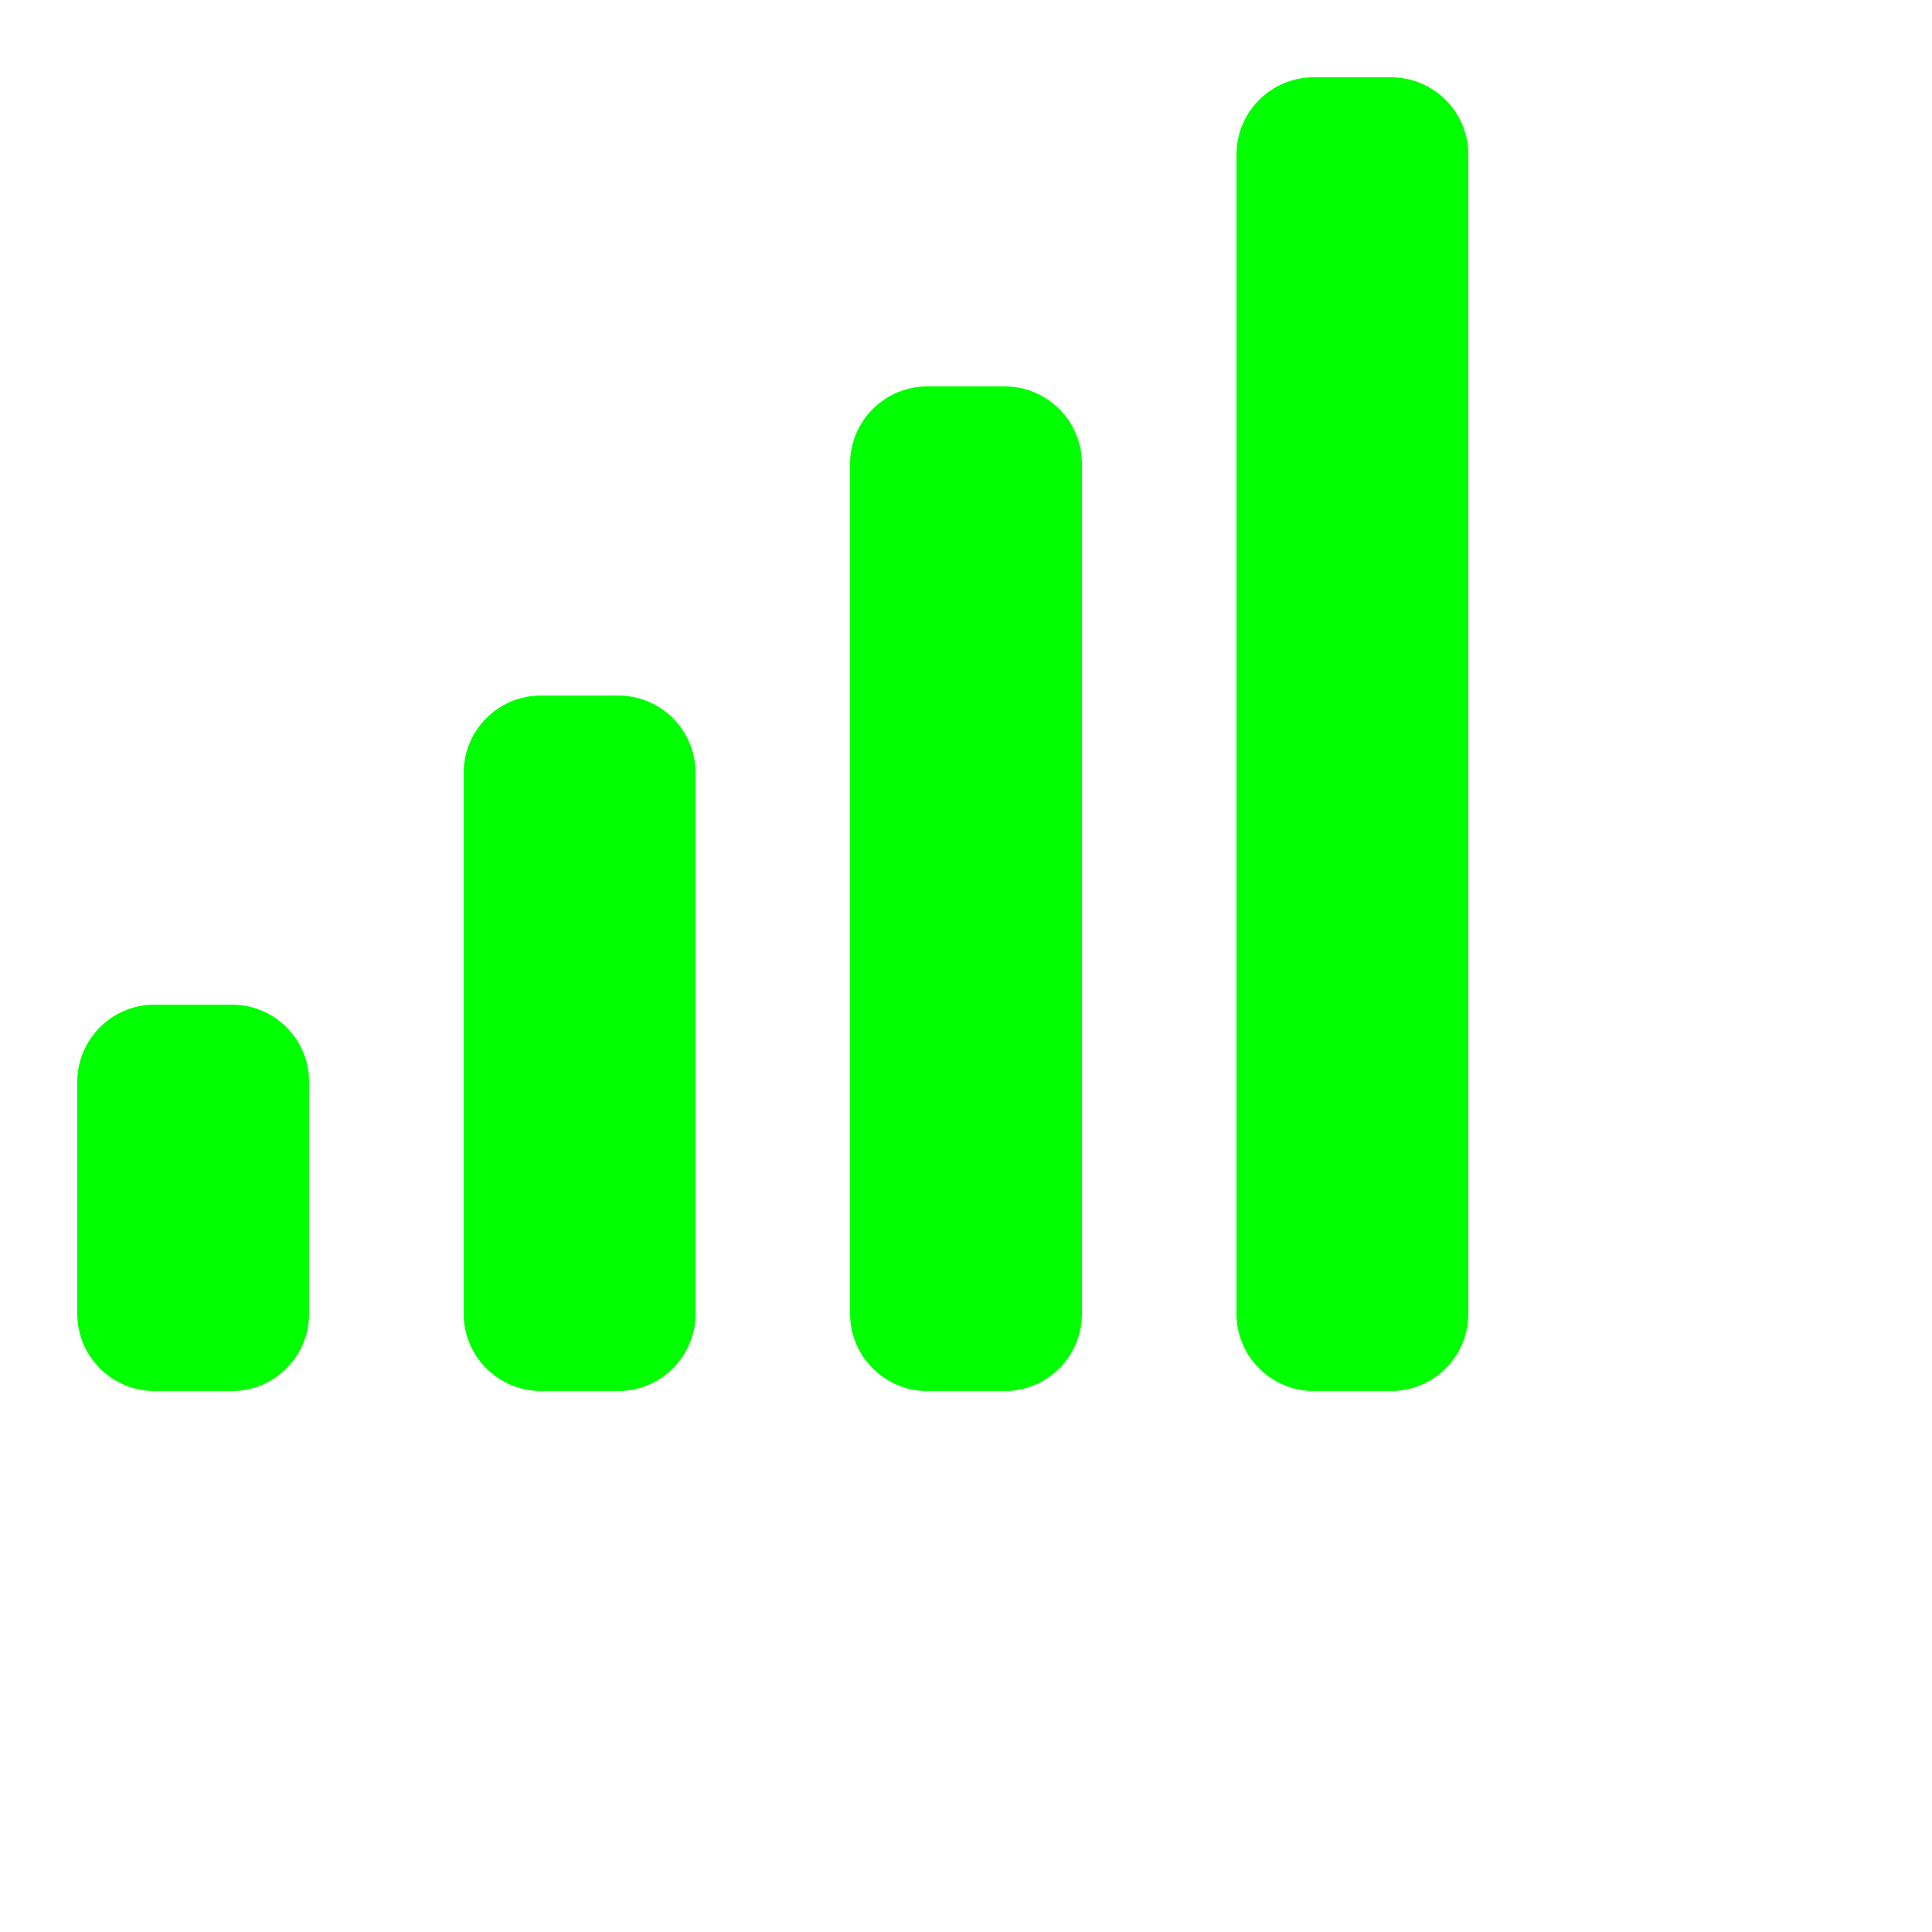
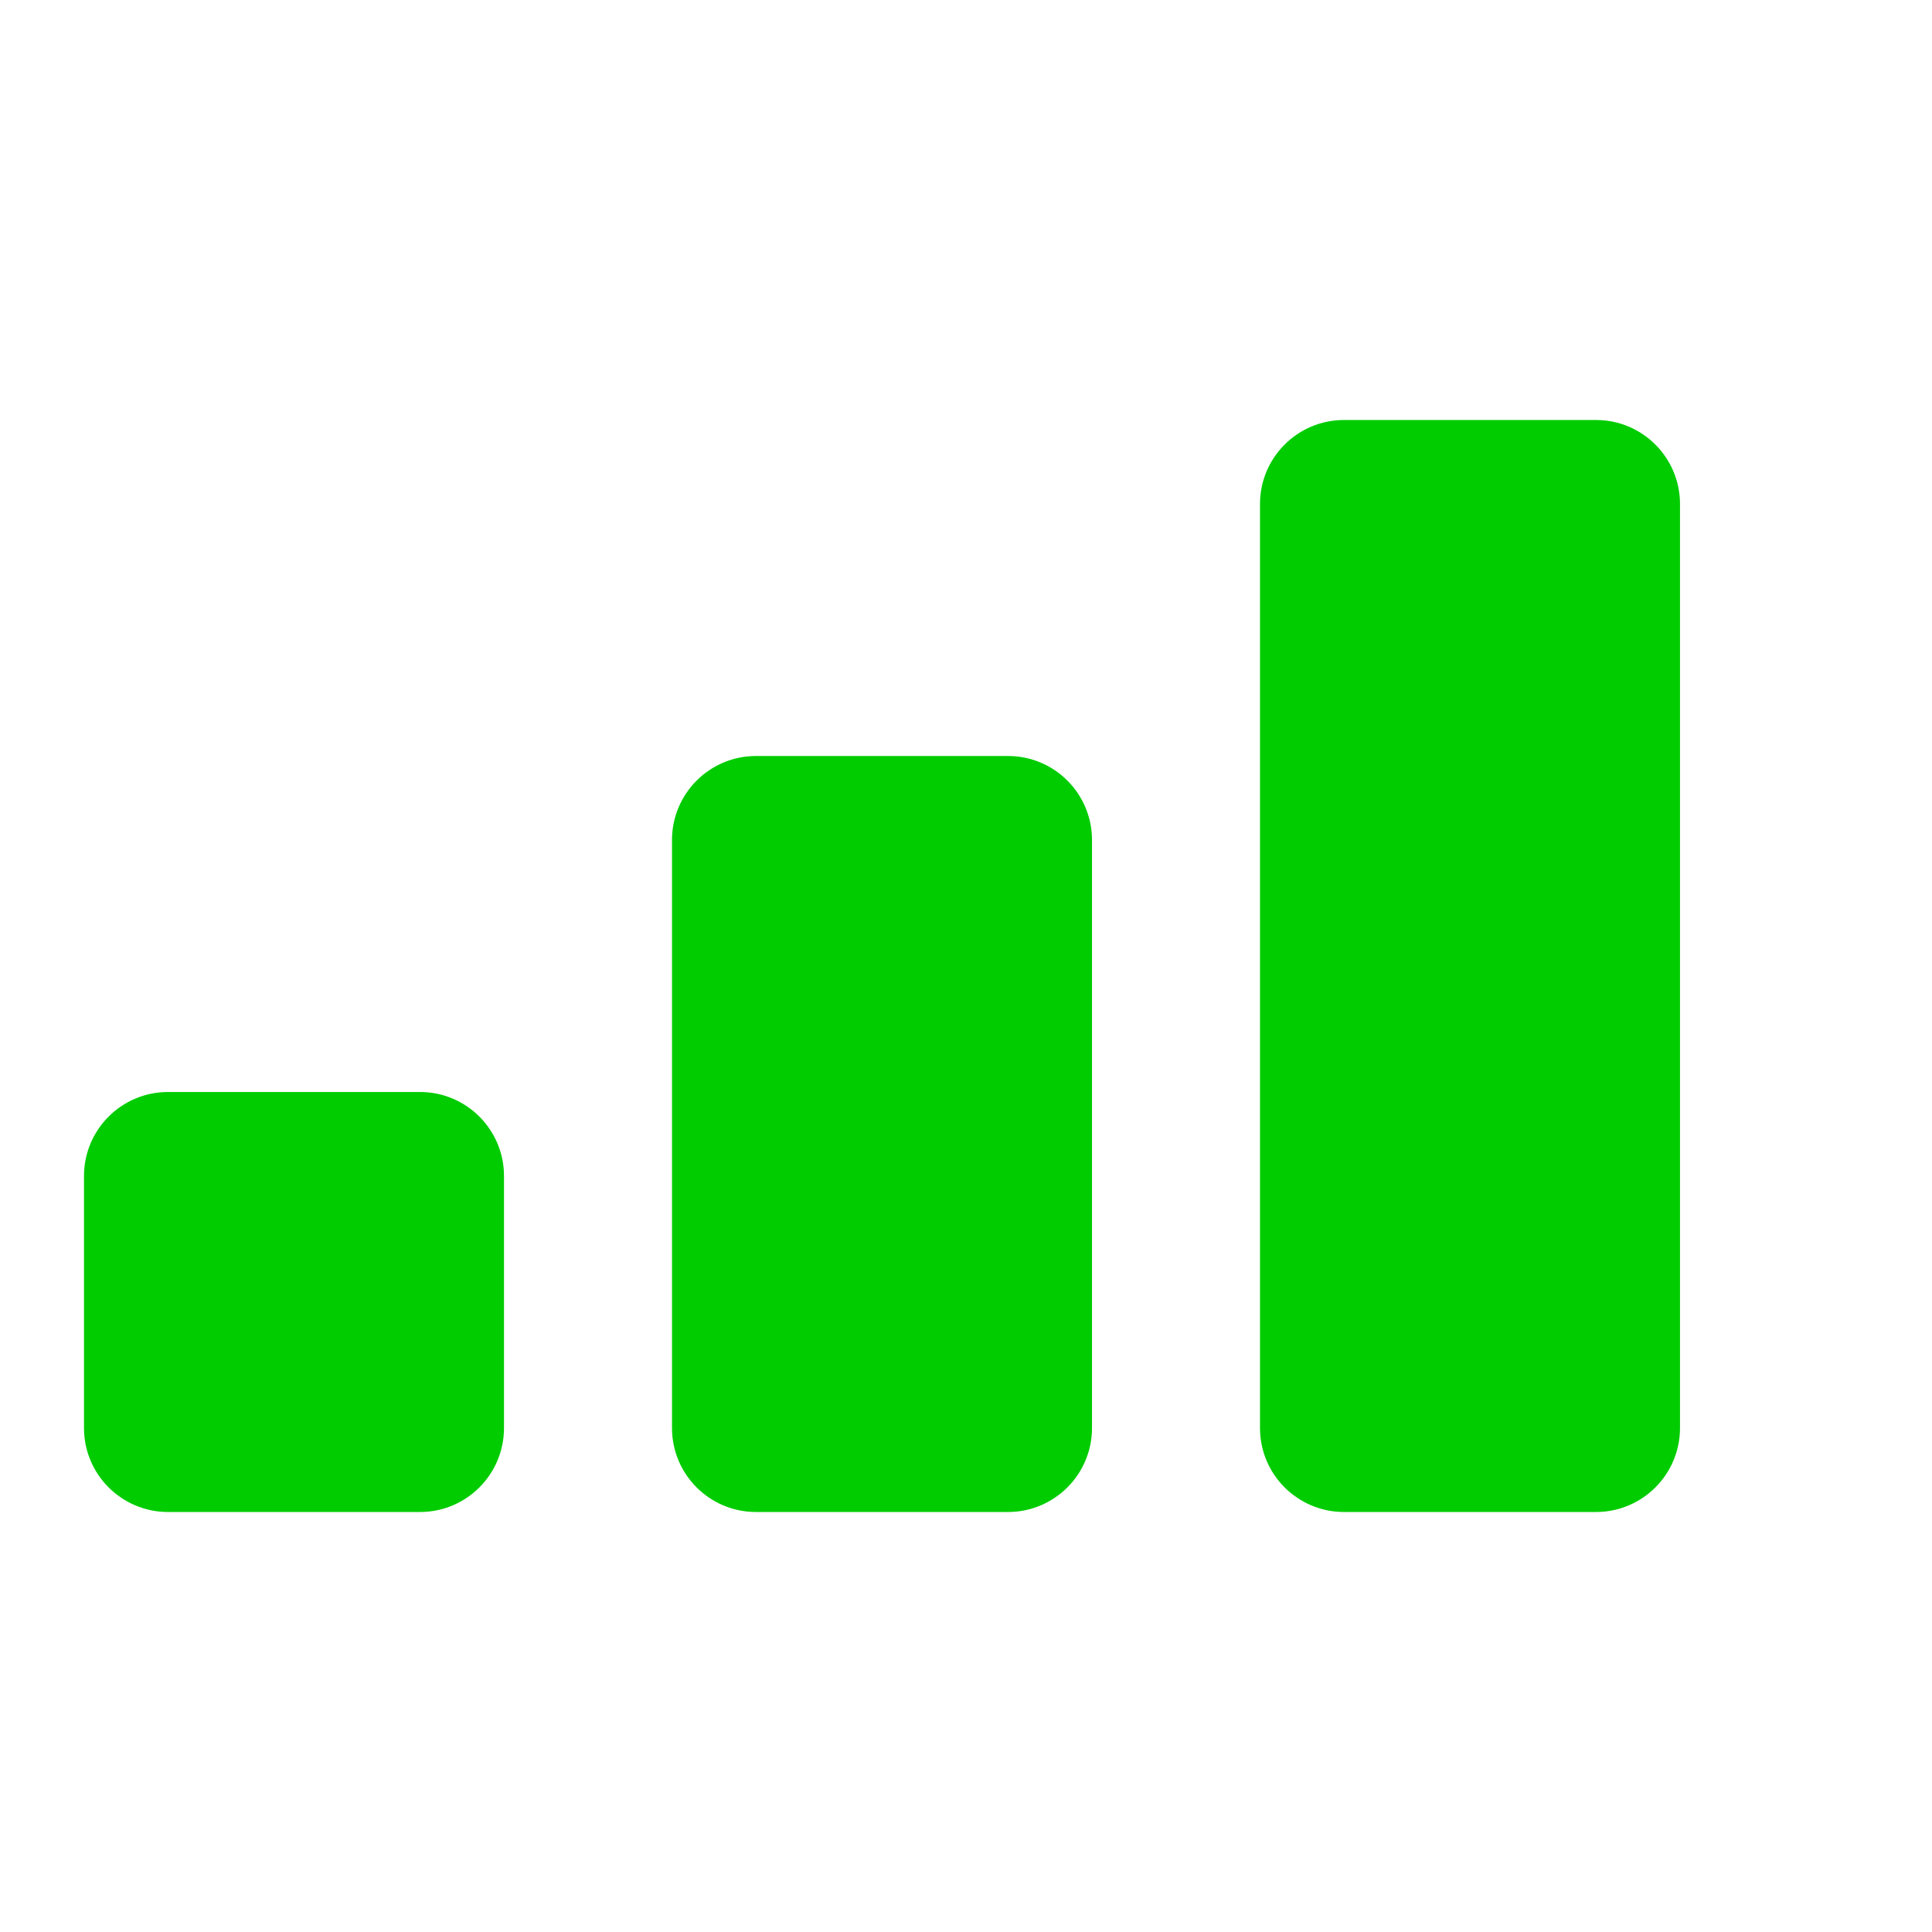
- <svg xmlns="http://www.w3.org/2000/svg" width="25" height="25" version="1.1" backgroud="red">
-   <rect x="1" y="13" width="3" height="5" rx="1" ry="1" fill="#00ff00" />
-   <rect x="6" y="9" width="3" height="9" rx="1" ry="1" fill="#00ff00" />
-   <rect x="11" y="5" width="3" height="13" rx="1" ry="1" fill="#00ff00" />
-   <rect x="16" y="1" width="3" height="17" rx="1" ry="1" fill="#00ff00" />
+ <svg xmlns="http://www.w3.org/2000/svg" width="23" height="23" version="1.1" backgroud="red">
+   <rect x="1" y="13" width="5" height="5" rx="1" ry="1" fill="#0c0" />
+   <rect x="8" y="9" width="5" height="9" rx="1" ry="1" fill="#0c0" />
+   <rect x="15" y="5" width="5" height="13" rx="1" ry="1" fill="#0c0" />
</svg>
